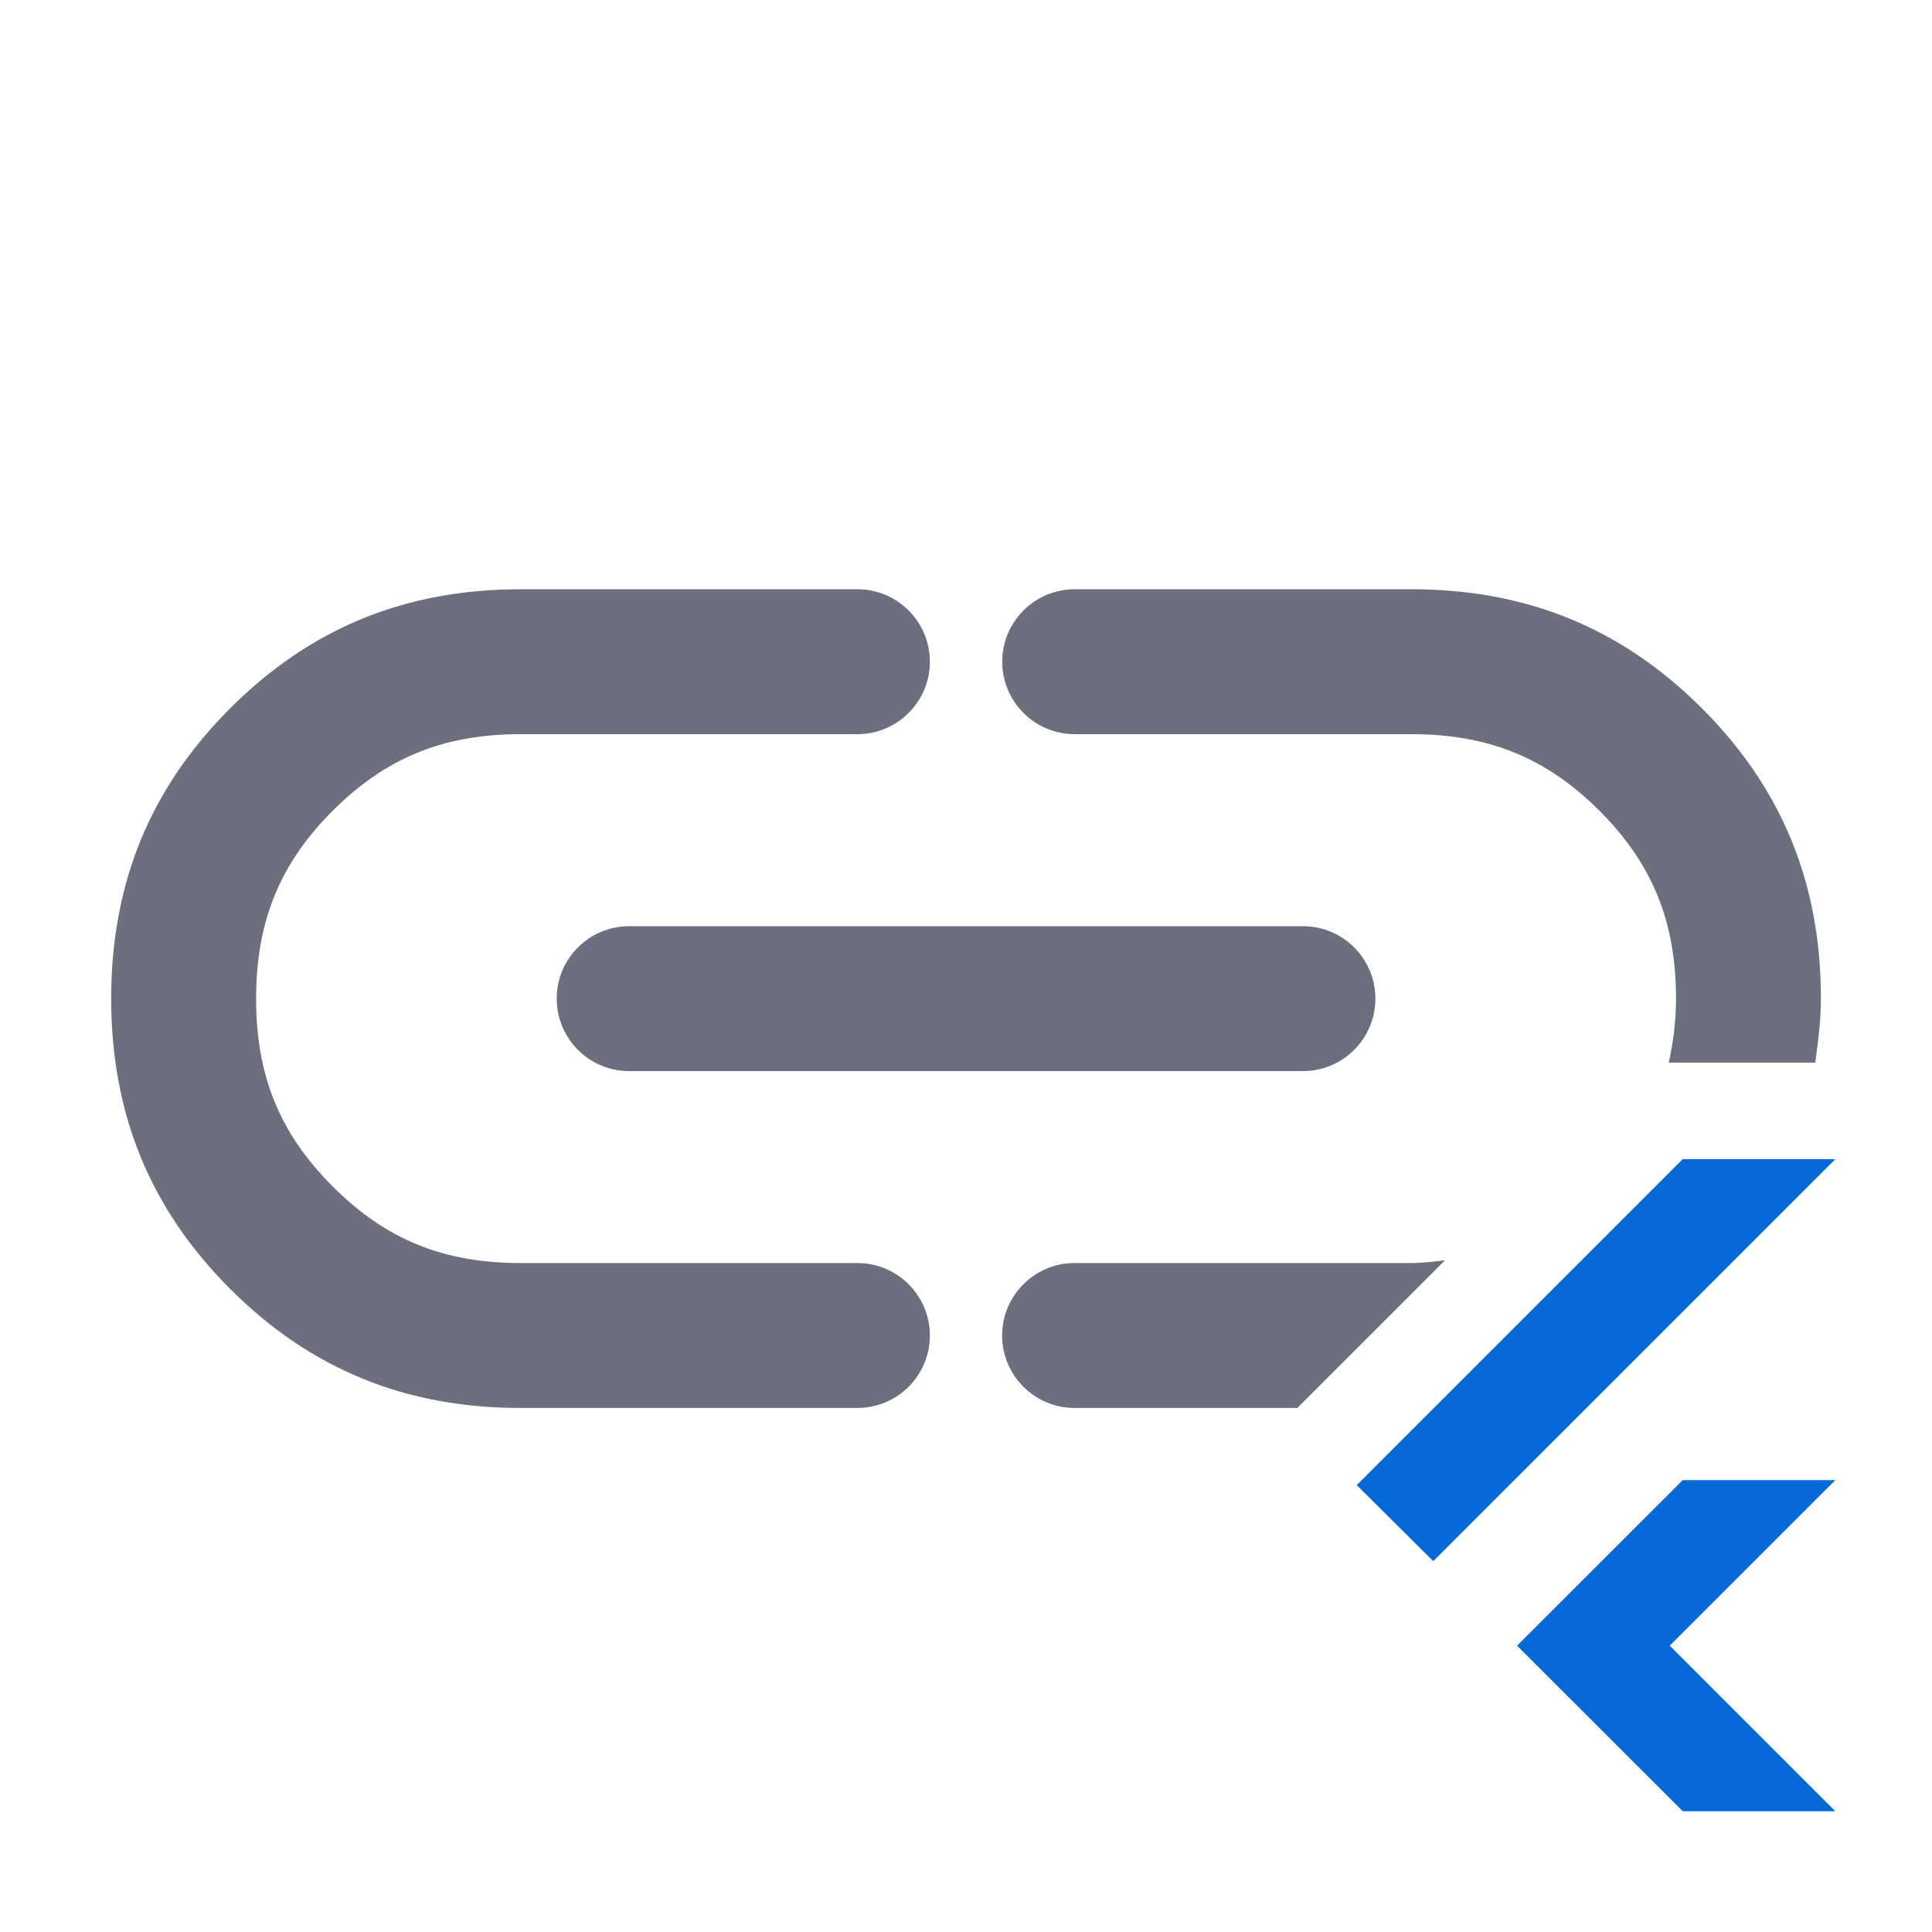
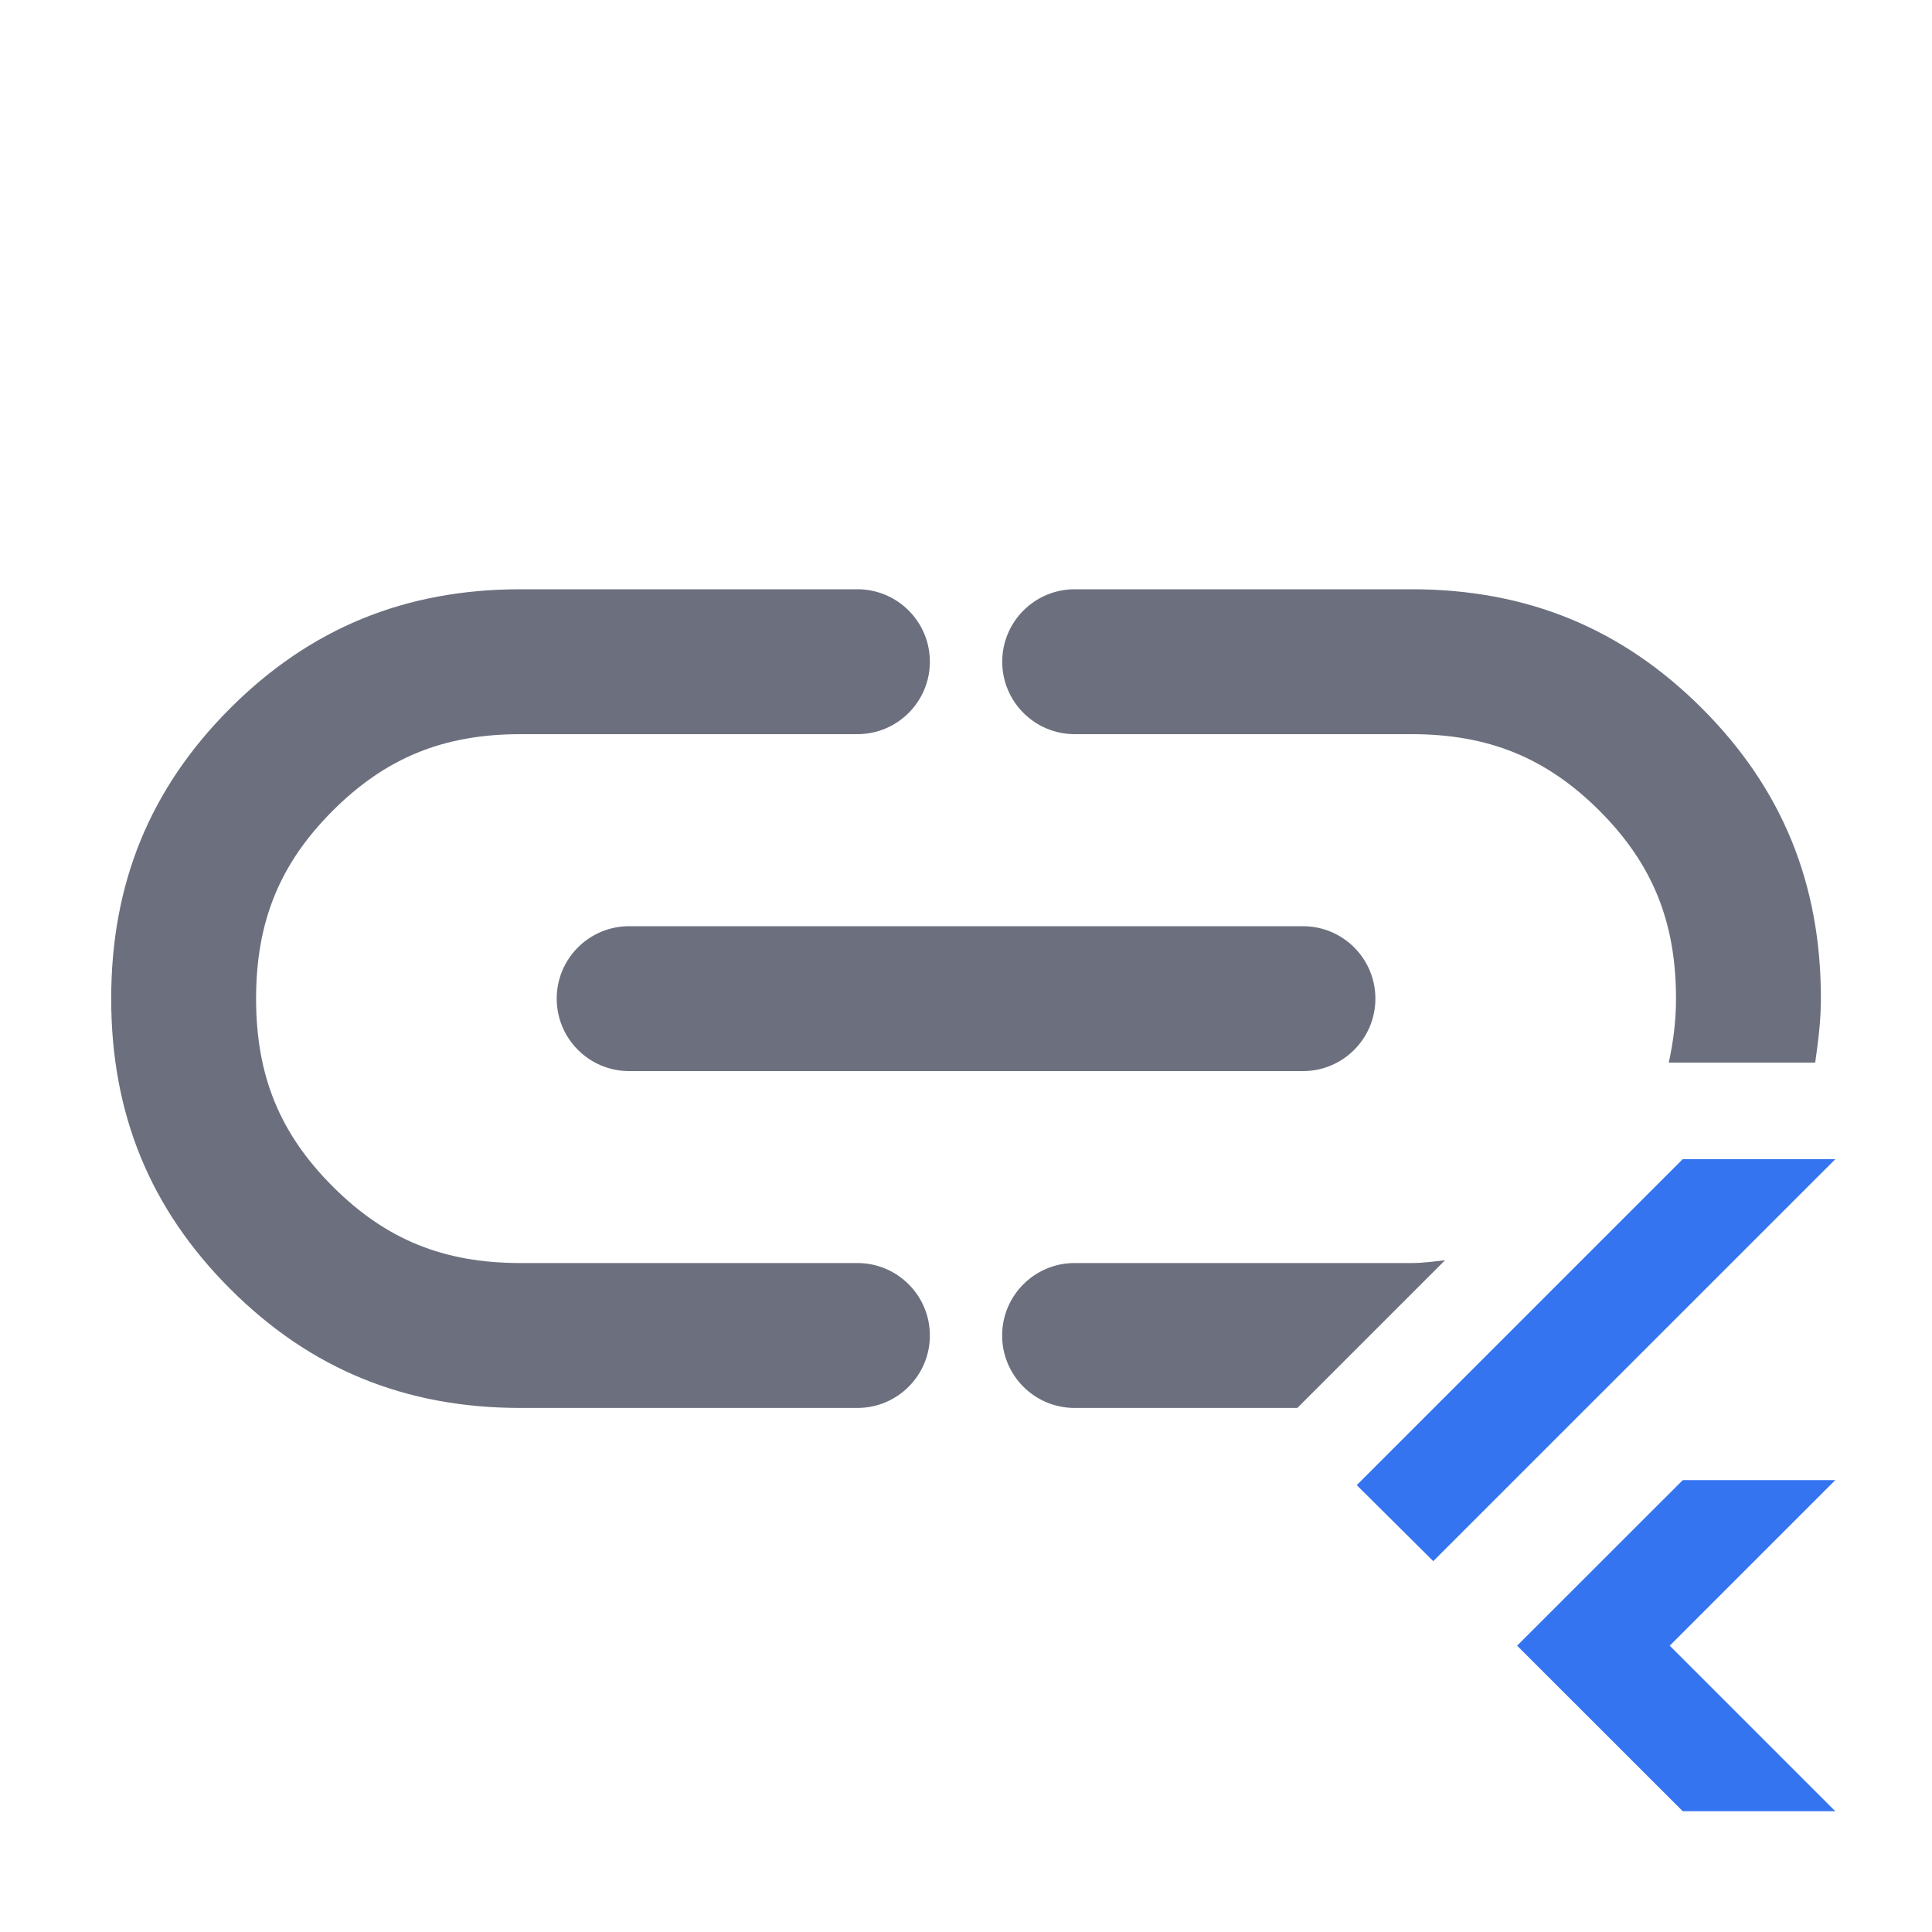
<svg xmlns="http://www.w3.org/2000/svg" width="20" height="20" viewBox="0 0 20 20" fill="none">
  <path d="M8.876 14.575H5.388C4.195 14.575 3.212 14.172 2.383 13.343C1.554 12.514 1.151 11.531 1.151 10.338C1.151 9.144 1.554 8.161 2.383 7.332C3.212 6.503 4.195 6.1 5.388 6.1H8.876C9.29 6.1 9.626 6.436 9.626 6.85C9.626 7.264 9.29 7.6 8.876 7.6H5.388C4.592 7.6 3.992 7.845 3.444 8.393C2.896 8.941 2.651 9.541 2.651 10.338C2.651 11.135 2.896 11.734 3.444 12.282C3.992 12.831 4.592 13.075 5.388 13.075H8.876C9.29 13.075 9.626 13.411 9.626 13.825C9.626 14.239 9.29 14.575 8.876 14.575Z" fill="#6C707E" />
  <path d="M11.125 7.6H14.612C15.409 7.6 16.009 7.845 16.558 8.393C17.105 8.941 17.35 9.54 17.35 10.338C17.35 10.576 17.32 10.793 17.275 11H17.419H18.791C18.821 10.785 18.85 10.568 18.85 10.338C18.85 9.144 18.447 8.161 17.618 7.332C16.788 6.503 15.805 6.1 14.612 6.1H11.125C10.711 6.1 10.375 6.436 10.375 6.85C10.375 7.264 10.711 7.6 11.125 7.6Z" fill="#6C707E" />
  <path d="M14.959 13.046C14.845 13.058 14.735 13.075 14.613 13.075H11.124C10.71 13.075 10.374 13.411 10.374 13.825C10.374 14.239 10.71 14.575 11.124 14.575H13.43L14.959 13.046Z" fill="#6C707E" />
  <path d="M13.488 11.088H6.513C6.099 11.088 5.763 10.752 5.763 10.338C5.763 9.923 6.099 9.588 6.513 9.588H13.488C13.902 9.588 14.238 9.923 14.238 10.338C14.238 10.752 13.902 11.088 13.488 11.088Z" fill="#6C707E" />
-   <path d="M14.837 16.161L14.045 15.374L17.419 12H18.999L14.837 16.161Z" fill="#0468D7" />
-   <path d="M18.999 18.75H17.42L15.705 17.036L17.42 15.322H18.999L17.285 17.036L18.999 18.75Z" fill="#0468D7" />
+   <path d="M14.837 16.161L14.045 15.374L17.419 12H18.999L14.837 16.161Z" fill="#3574F0" />
+   <path d="M18.999 18.75H17.42L15.705 17.036L17.42 15.322H18.999L17.285 17.036L18.999 18.75Z" fill="#3574F0" />
</svg>
